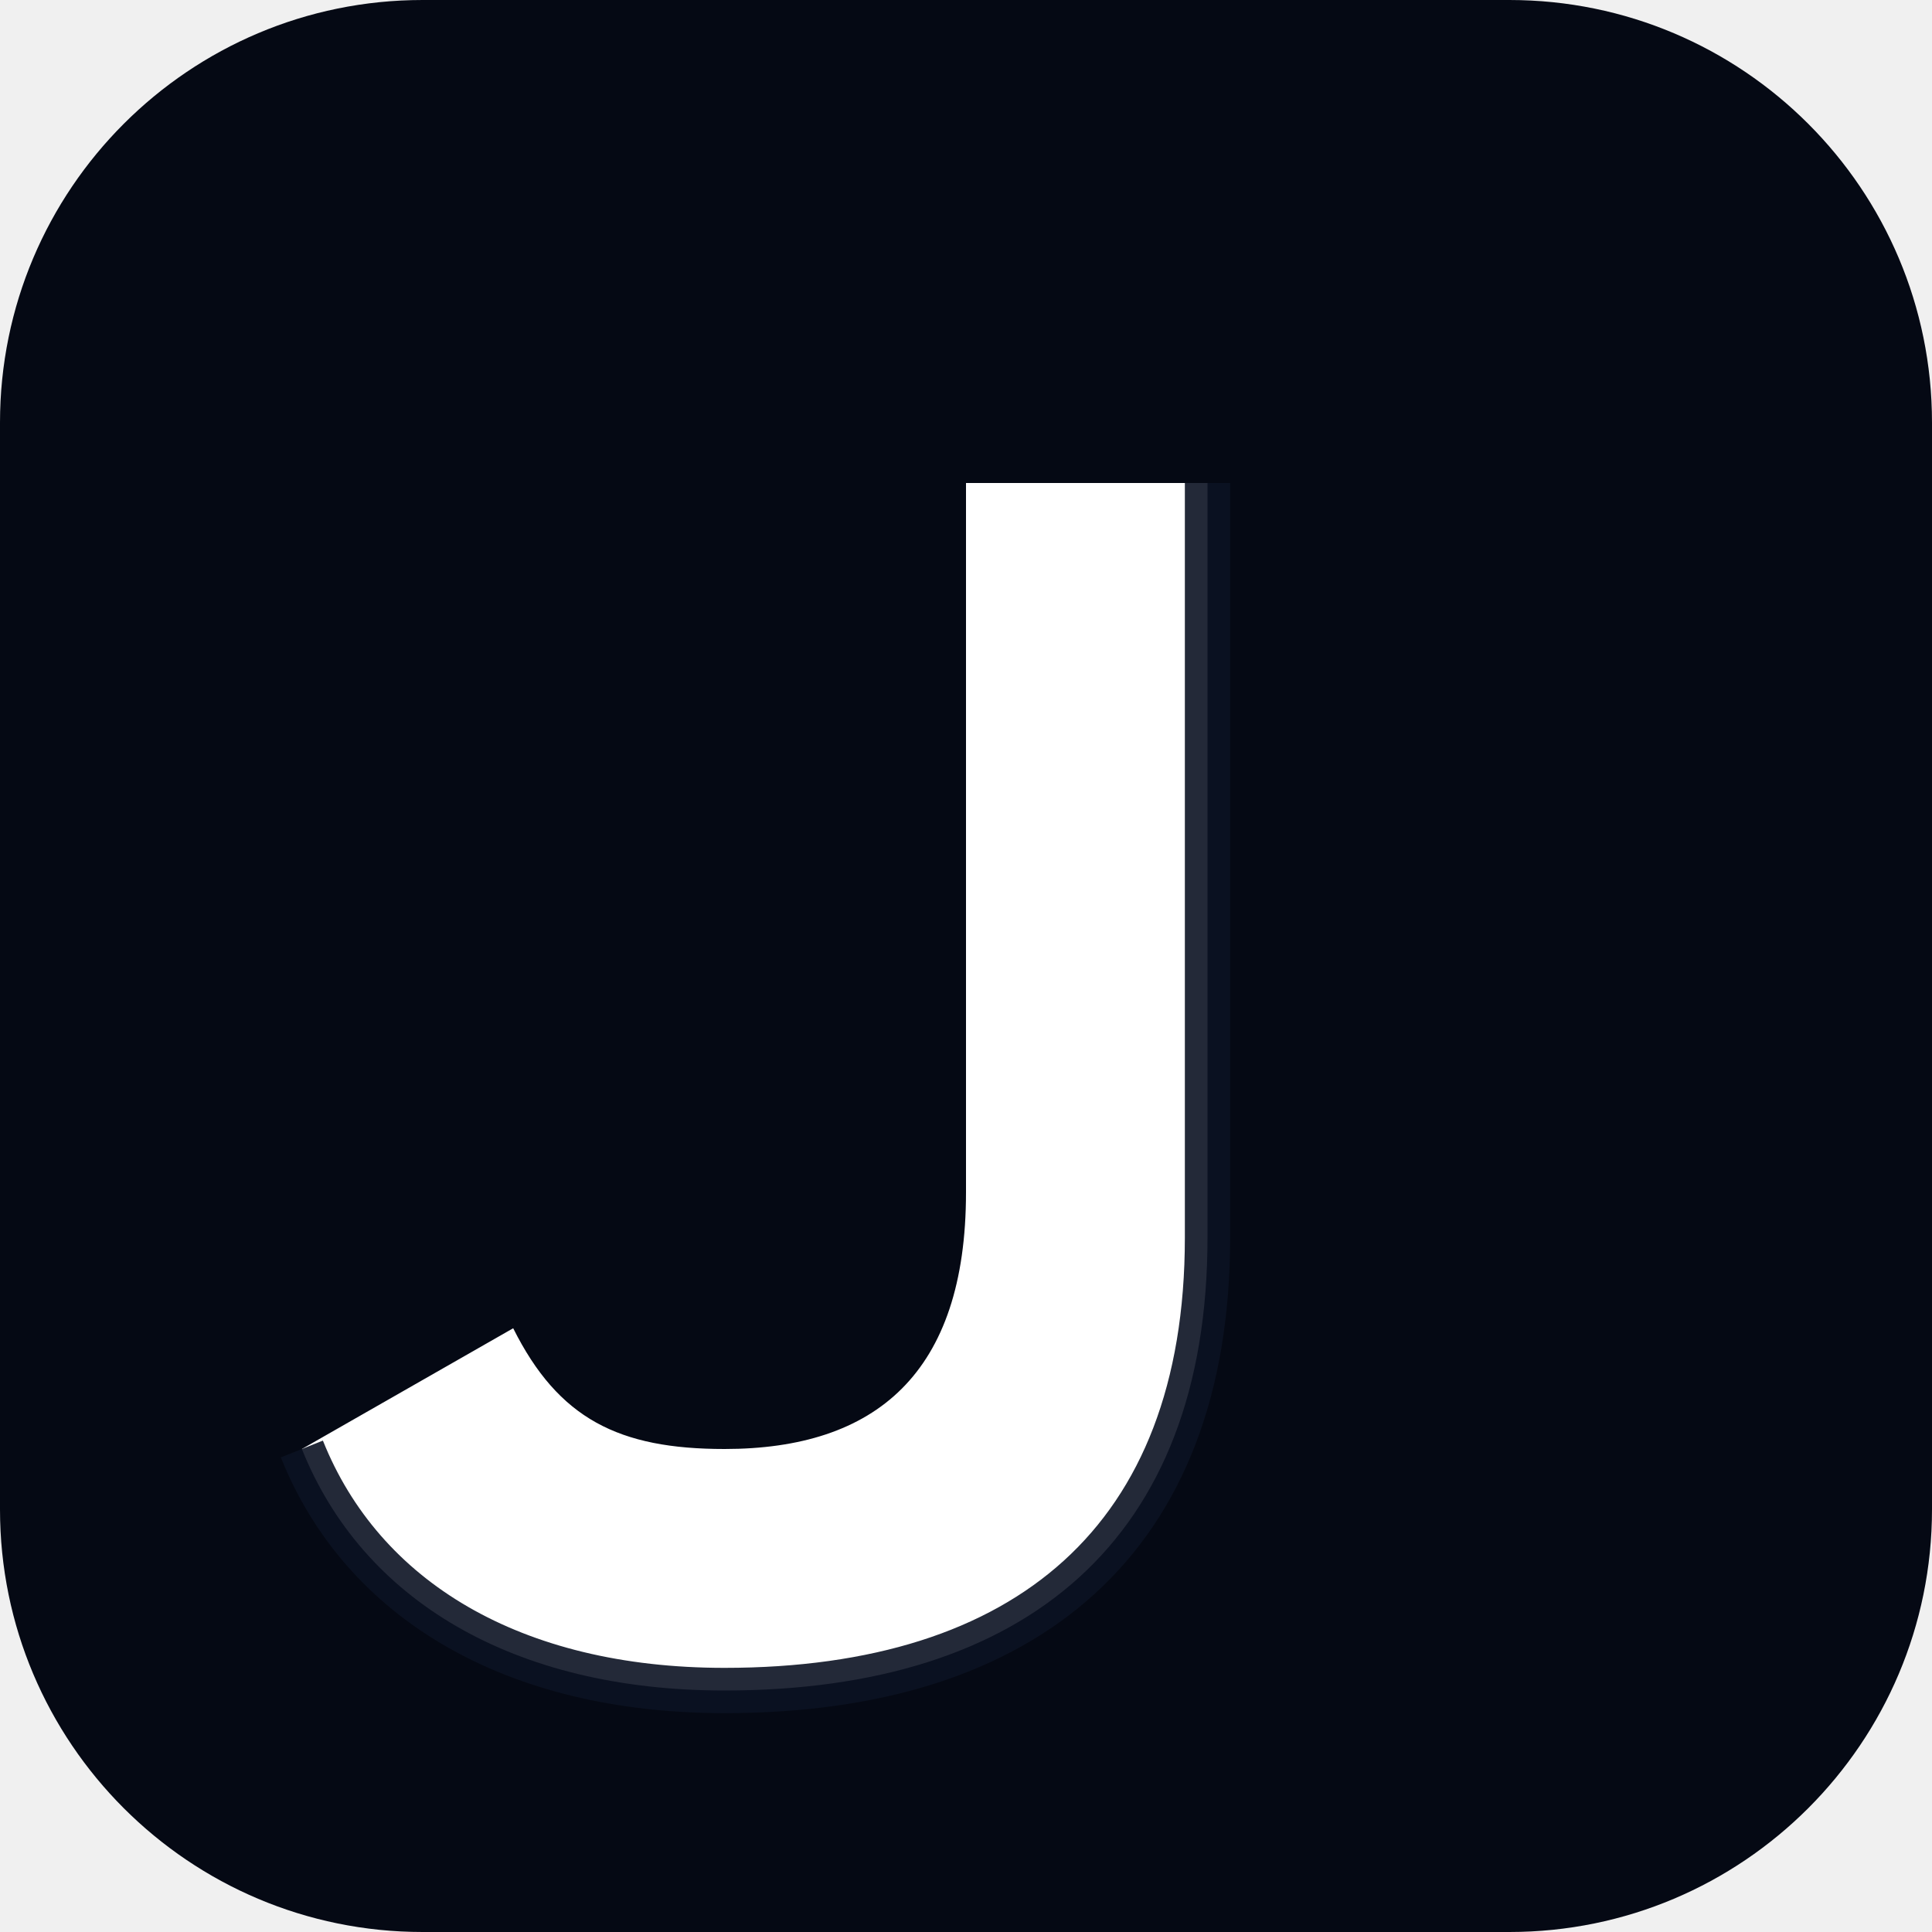
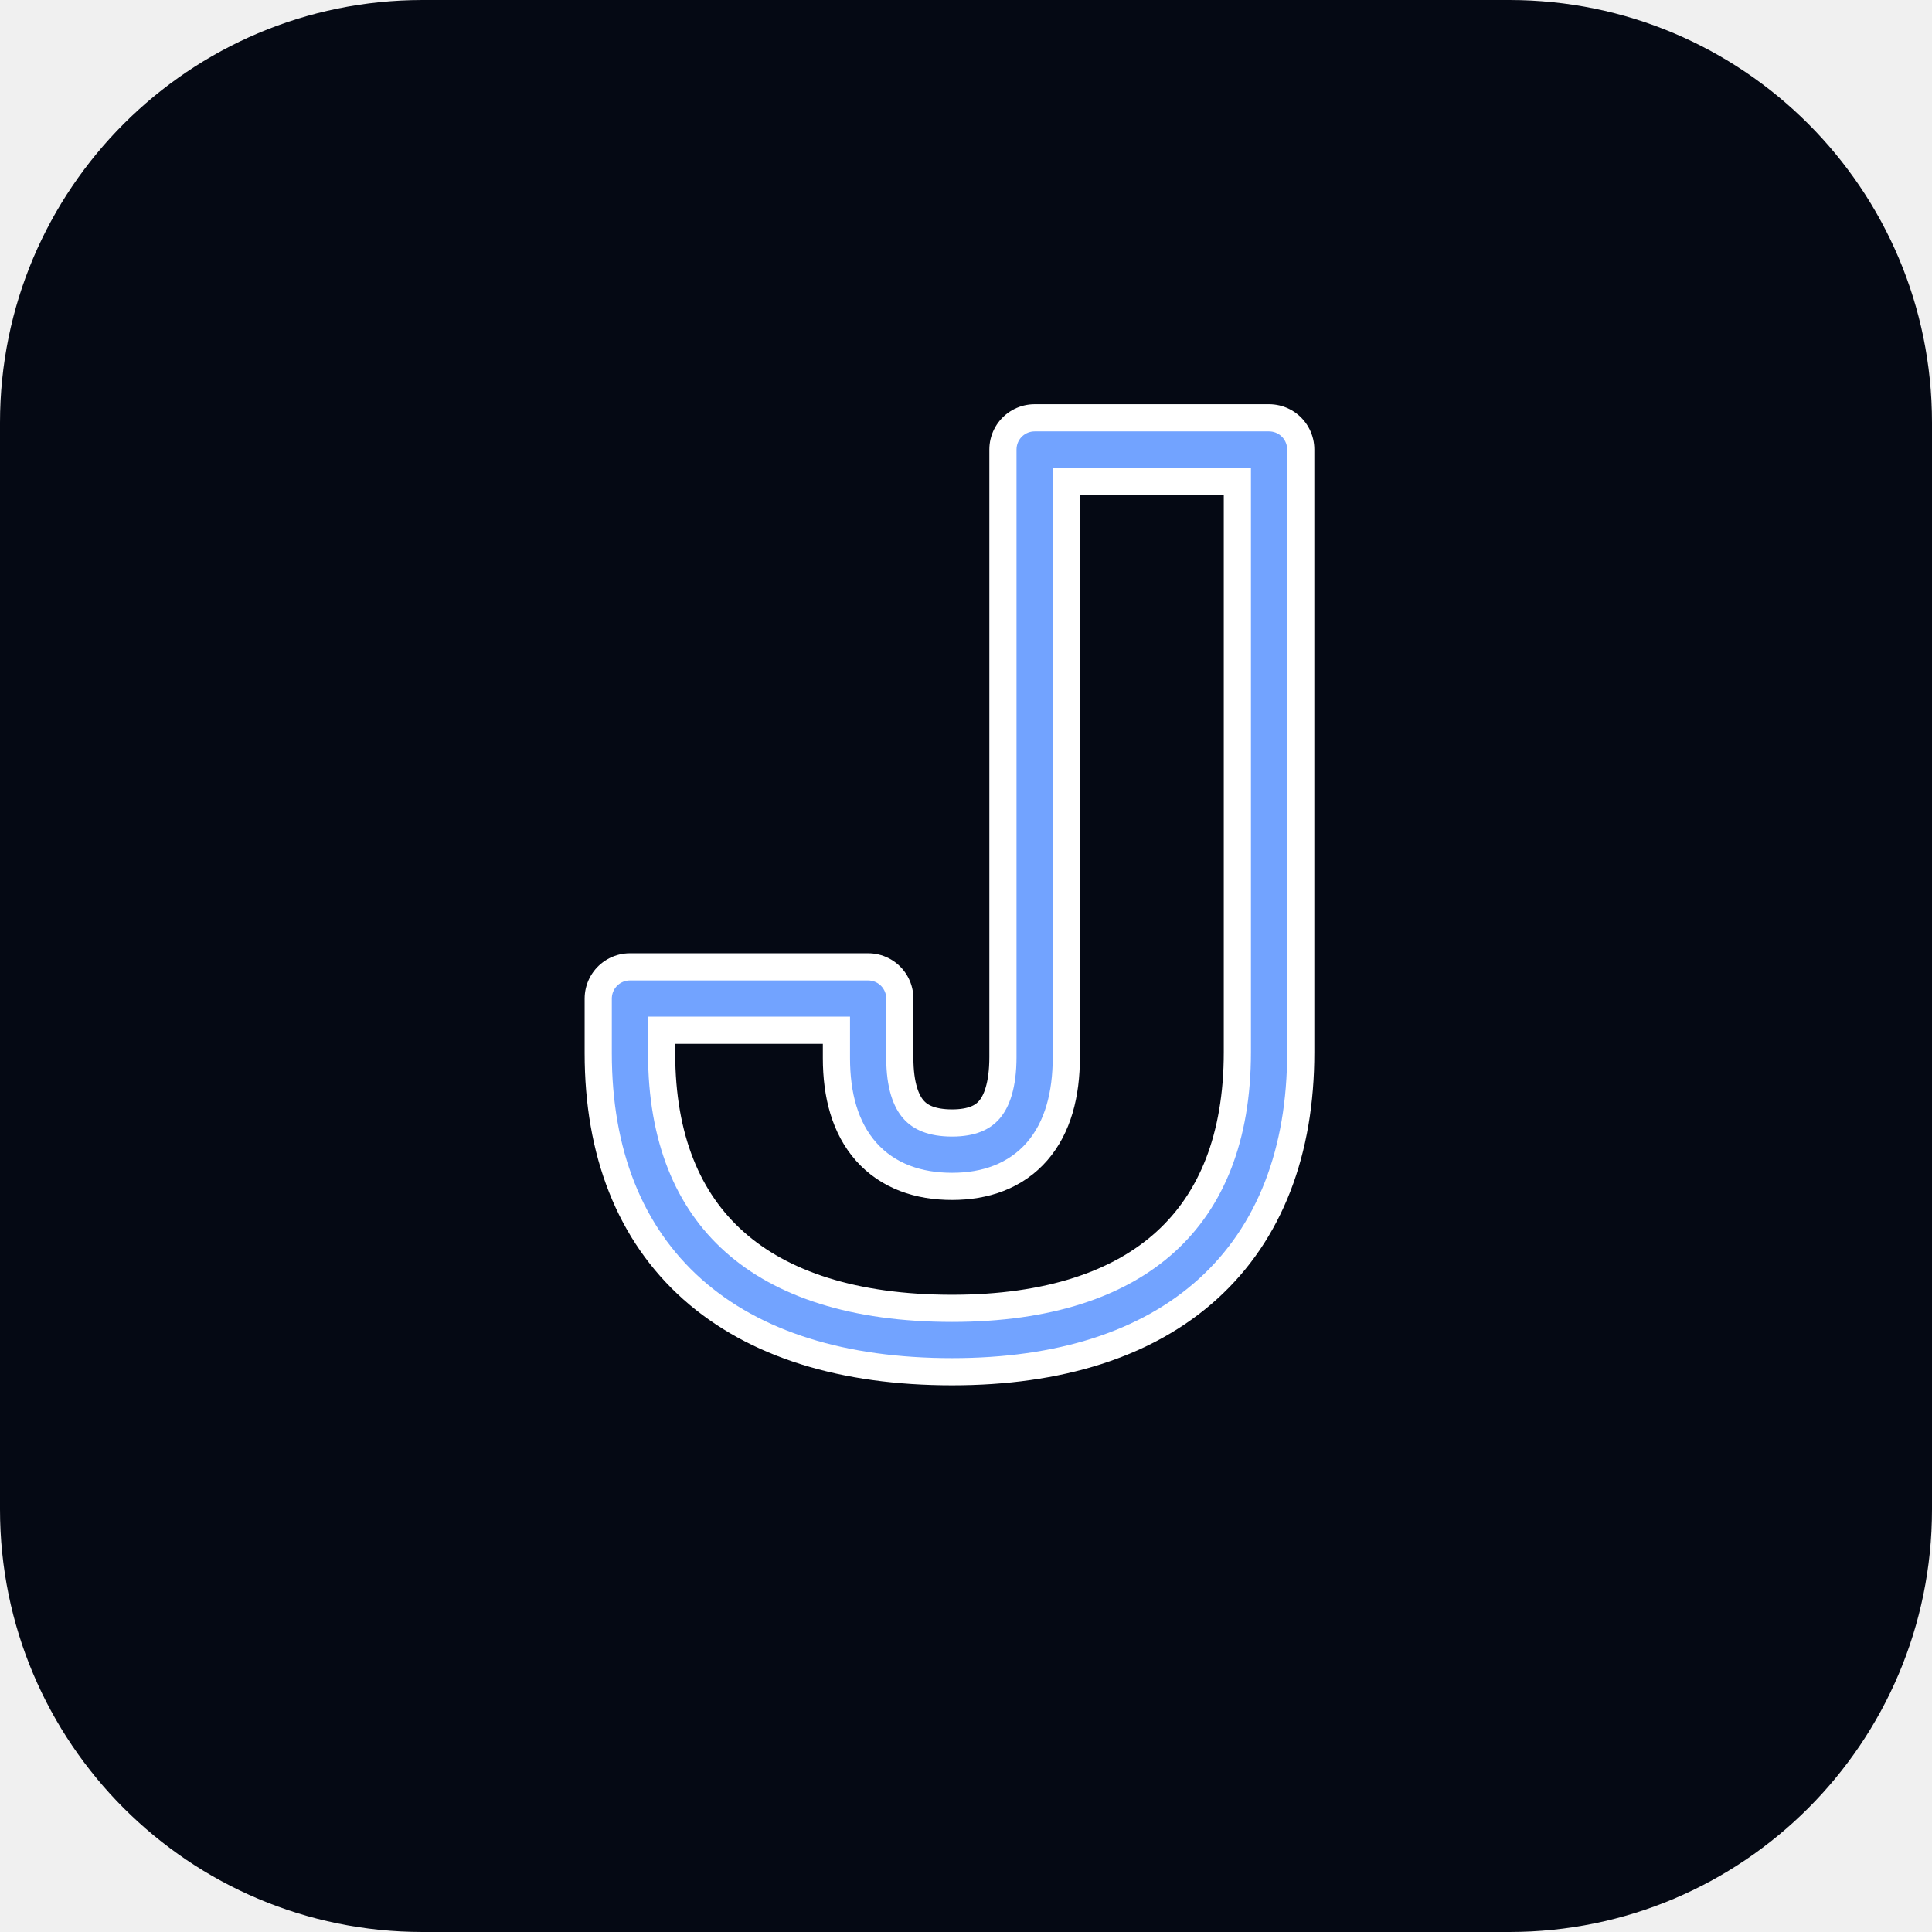
<svg xmlns="http://www.w3.org/2000/svg" viewBox="0 0 64 64">
  <rect width="64" height="64" rx="14" fill="#050914" />
-   <path d="M40 16v25c0 10-6 15-16 15-7 0-12-3-14-8l7-4c1.5 3 3.5 4 7 4 5 0 8-2.5 8-8.5V16h8z" fill="#ffffff" />
-   <path d="M40 16v25c0 10-6 15-16 15-7 0-12-3-14-8" fill="none" stroke="#0b1222" stroke-width="1.5" opacity="0.9" />
+   <text x="32" y="44" text-anchor="middle" font-family="Manrope, Inter, Segoe UI, Arial, sans-serif" font-size="40" font-weight="900" fill="none" stroke="#ffffff" stroke-width="3" stroke-linejoin="round" stroke-linecap="round">
+     J
+   </text>
+   <text x="32" y="44" text-anchor="middle" font-family="Manrope, Inter, Segoe UI, Arial, sans-serif" font-size="40" font-weight="900" fill="none" stroke="#4f8cff" stroke-width="1.2" opacity="0.8" stroke-linejoin="round" stroke-linecap="round">
+     J
+   </text>
</svg>
